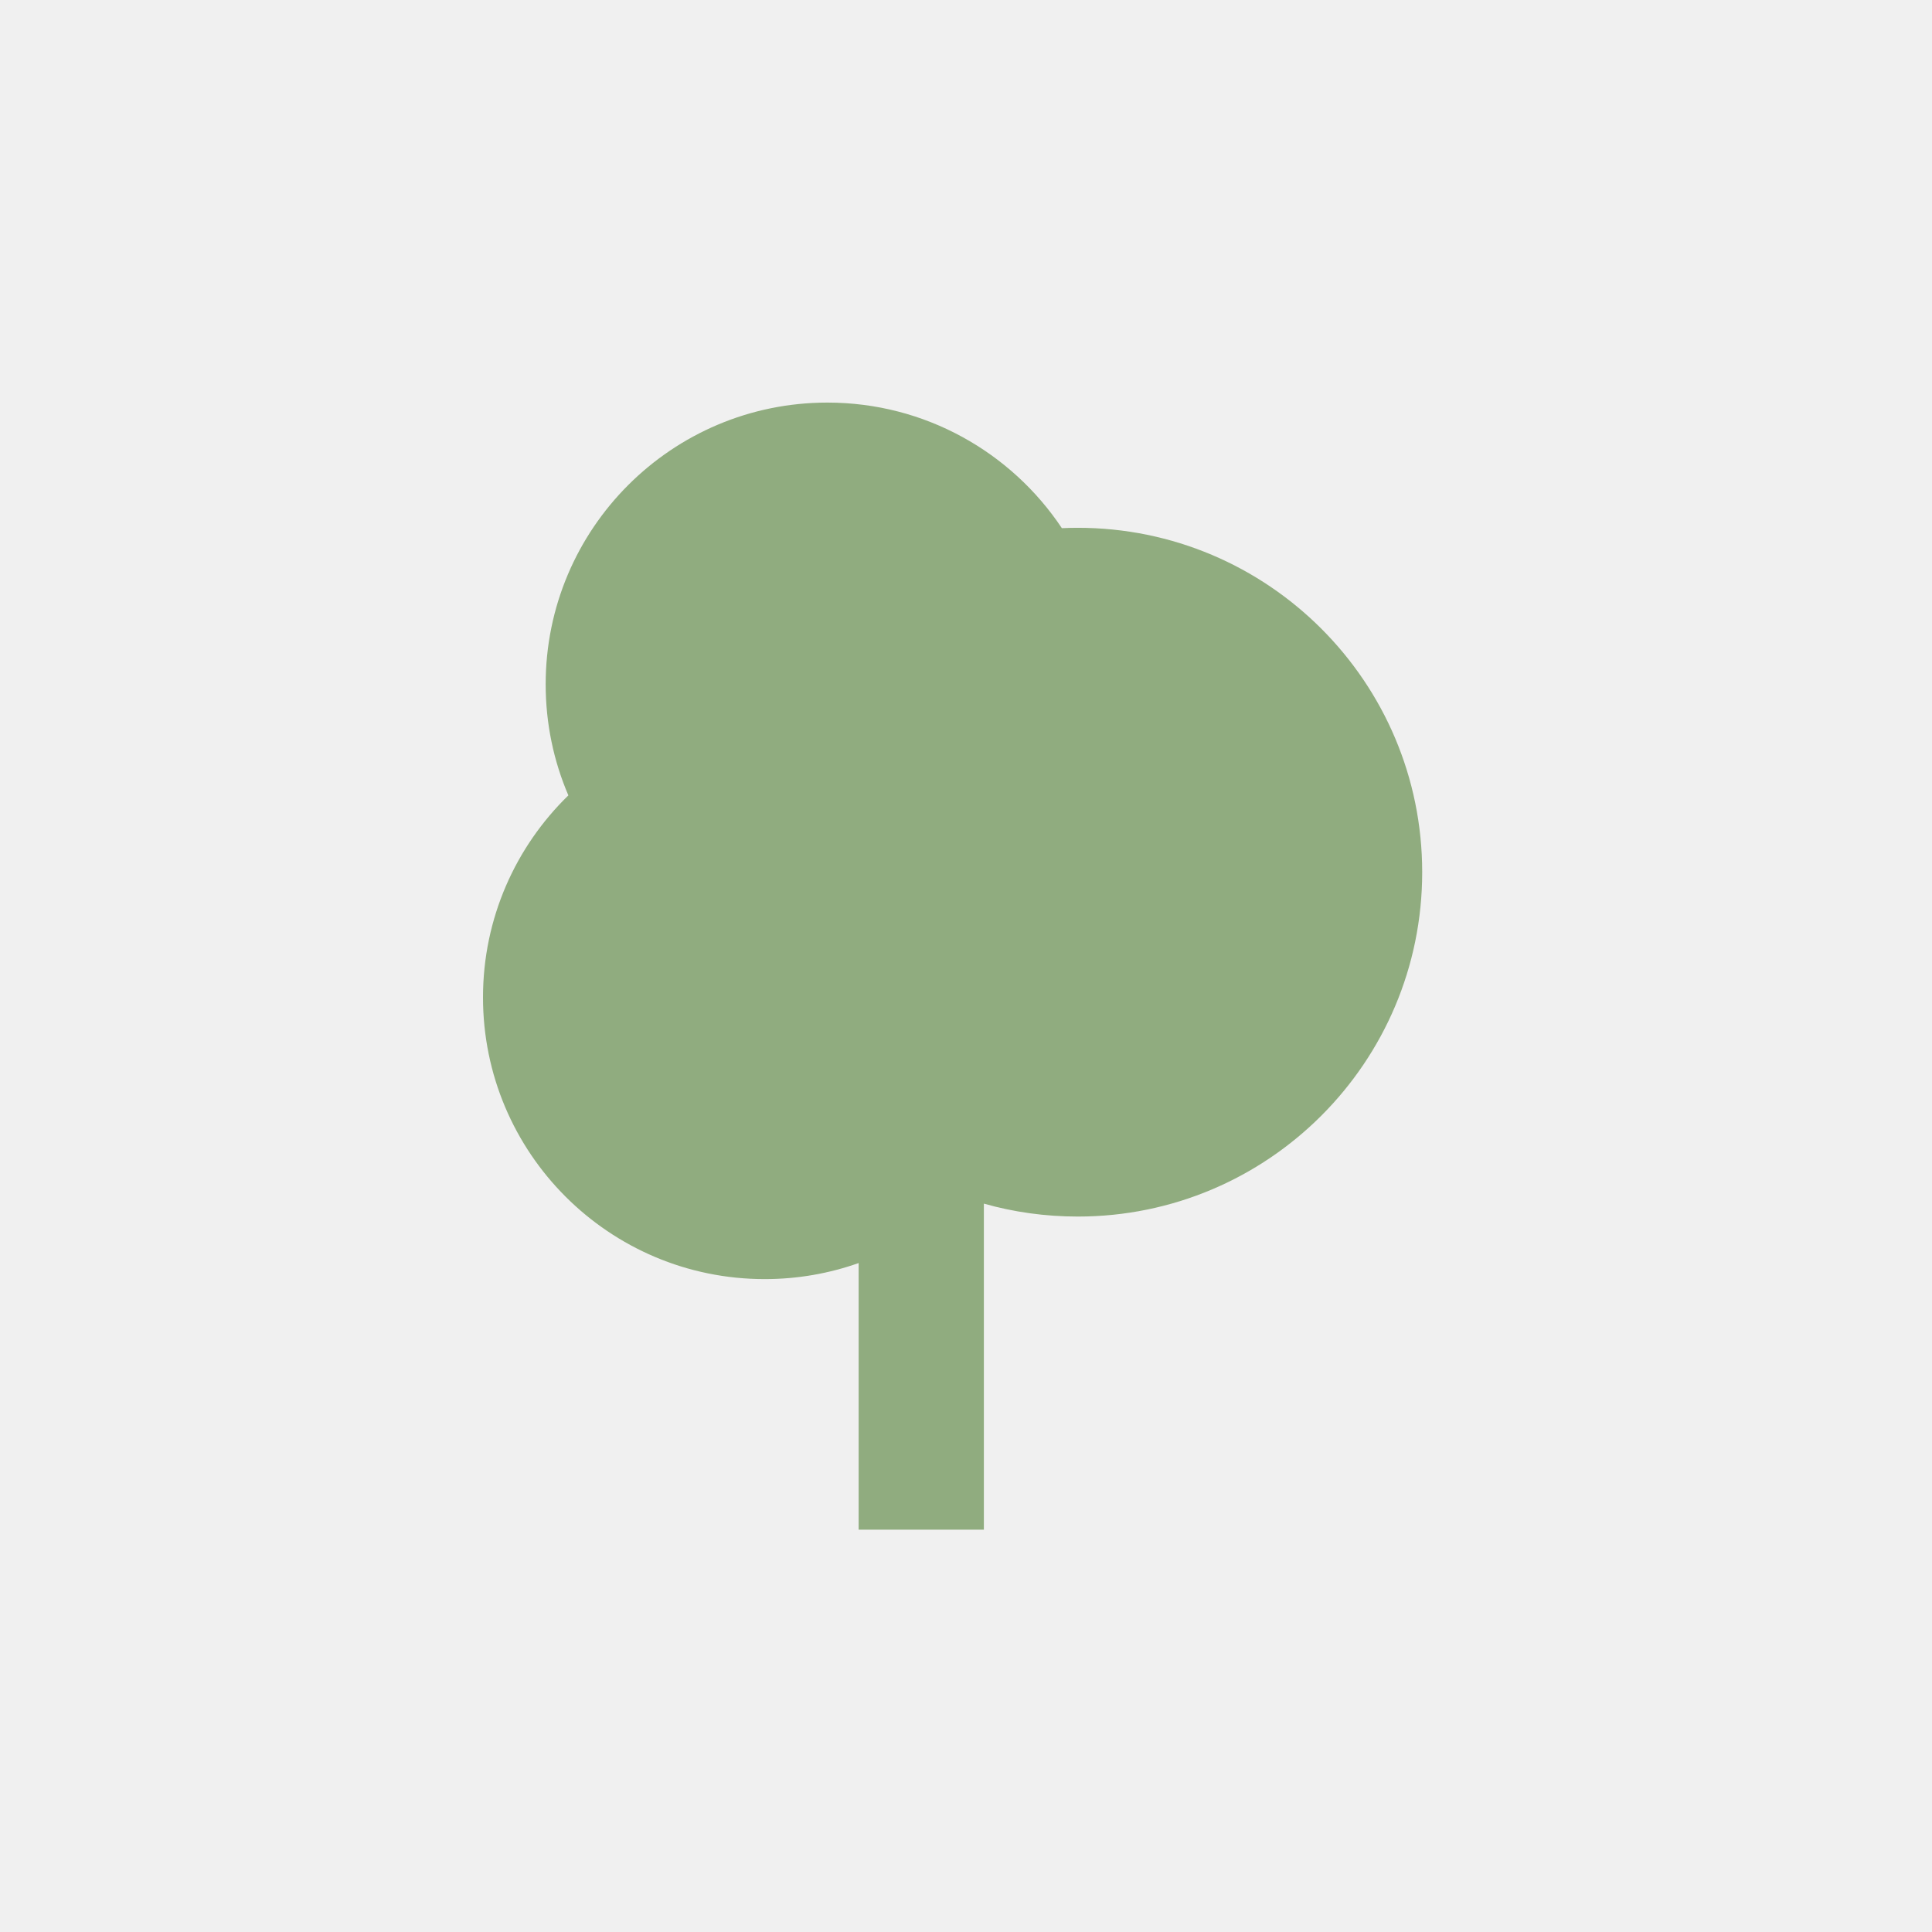
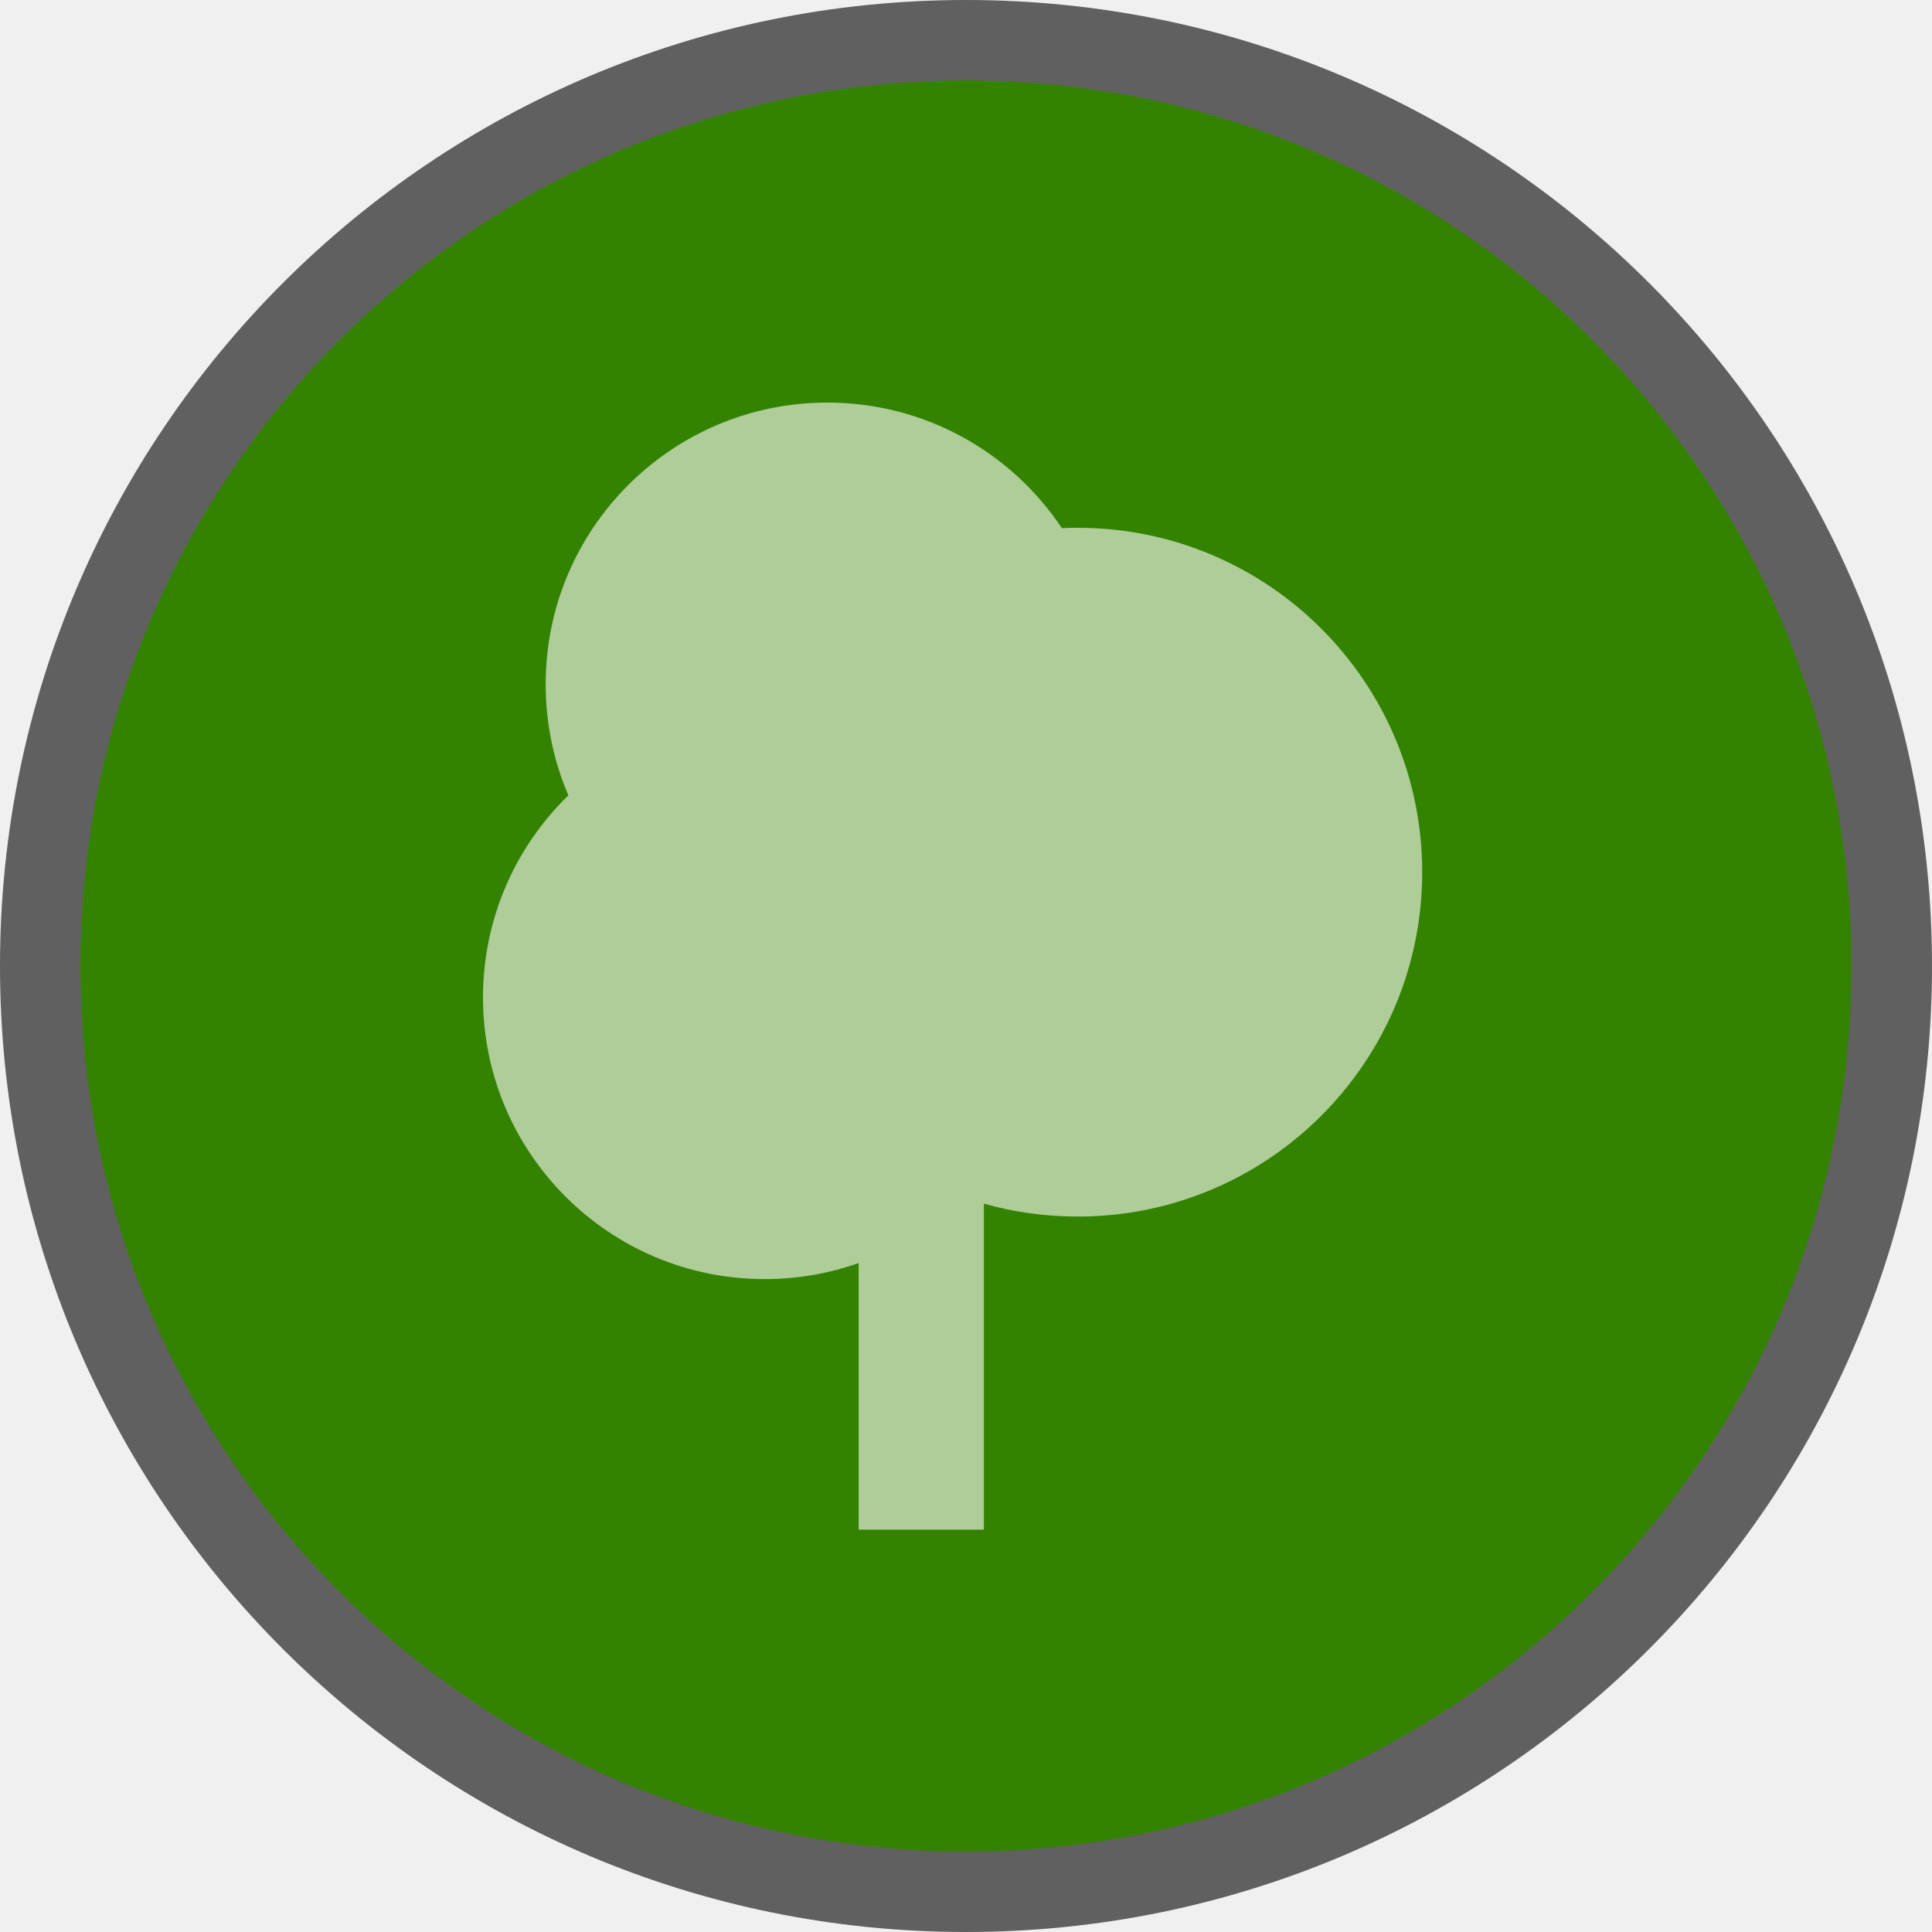
<svg xmlns="http://www.w3.org/2000/svg" version="1.1" viewBox="0 0 24 24" width="18" height="18">
+   <circle r="12" cx="12" cy="12" fill="#000" opacity=".6" />
+   <circle r="11" cx="12" cy="12" fill="#348300" />
  <g id="park-s.svg" transform="scale(1.5)" opacity=".6">
-     <path id="Path" d="m7.111 12.667v-2.207c-0.243 0.086-0.505 0.133-0.778 0.133-1.289 0-2.333-1.045-2.333-2.333 0-0.656 0.271-1.249 0.707-1.673-0.121-0.282-0.188-0.593-0.188-0.92 0-1.289 1.045-2.333 2.333-2.333 0.81 0 1.524 0.413 1.942 1.04 0.044-0.002 0.088-0.003 0.132-0.003 1.575 0 2.852 1.277 2.852 2.852 0 1.575-1.277 2.852-2.852 2.852-0.27 0-0.531-0.037-0.778-0.107v2.7h-1.037z" fill="#507F34" />
+     <path id="Path" d="m7.111 12.667v-2.207c-0.243 0.086-0.505 0.133-0.778 0.133-1.289 0-2.333-1.045-2.333-2.333 0-0.656 0.271-1.249 0.707-1.673-0.121-0.282-0.188-0.593-0.188-0.92 0-1.289 1.045-2.333 2.333-2.333 0.81 0 1.524 0.413 1.942 1.04 0.044-0.002 0.088-0.003 0.132-0.003 1.575 0 2.852 1.277 2.852 2.852 0 1.575-1.277 2.852-2.852 2.852-0.27 0-0.531-0.037-0.778-0.107v2.7h-1.037z" fill="#ffffff" />
  </g>
</svg>
